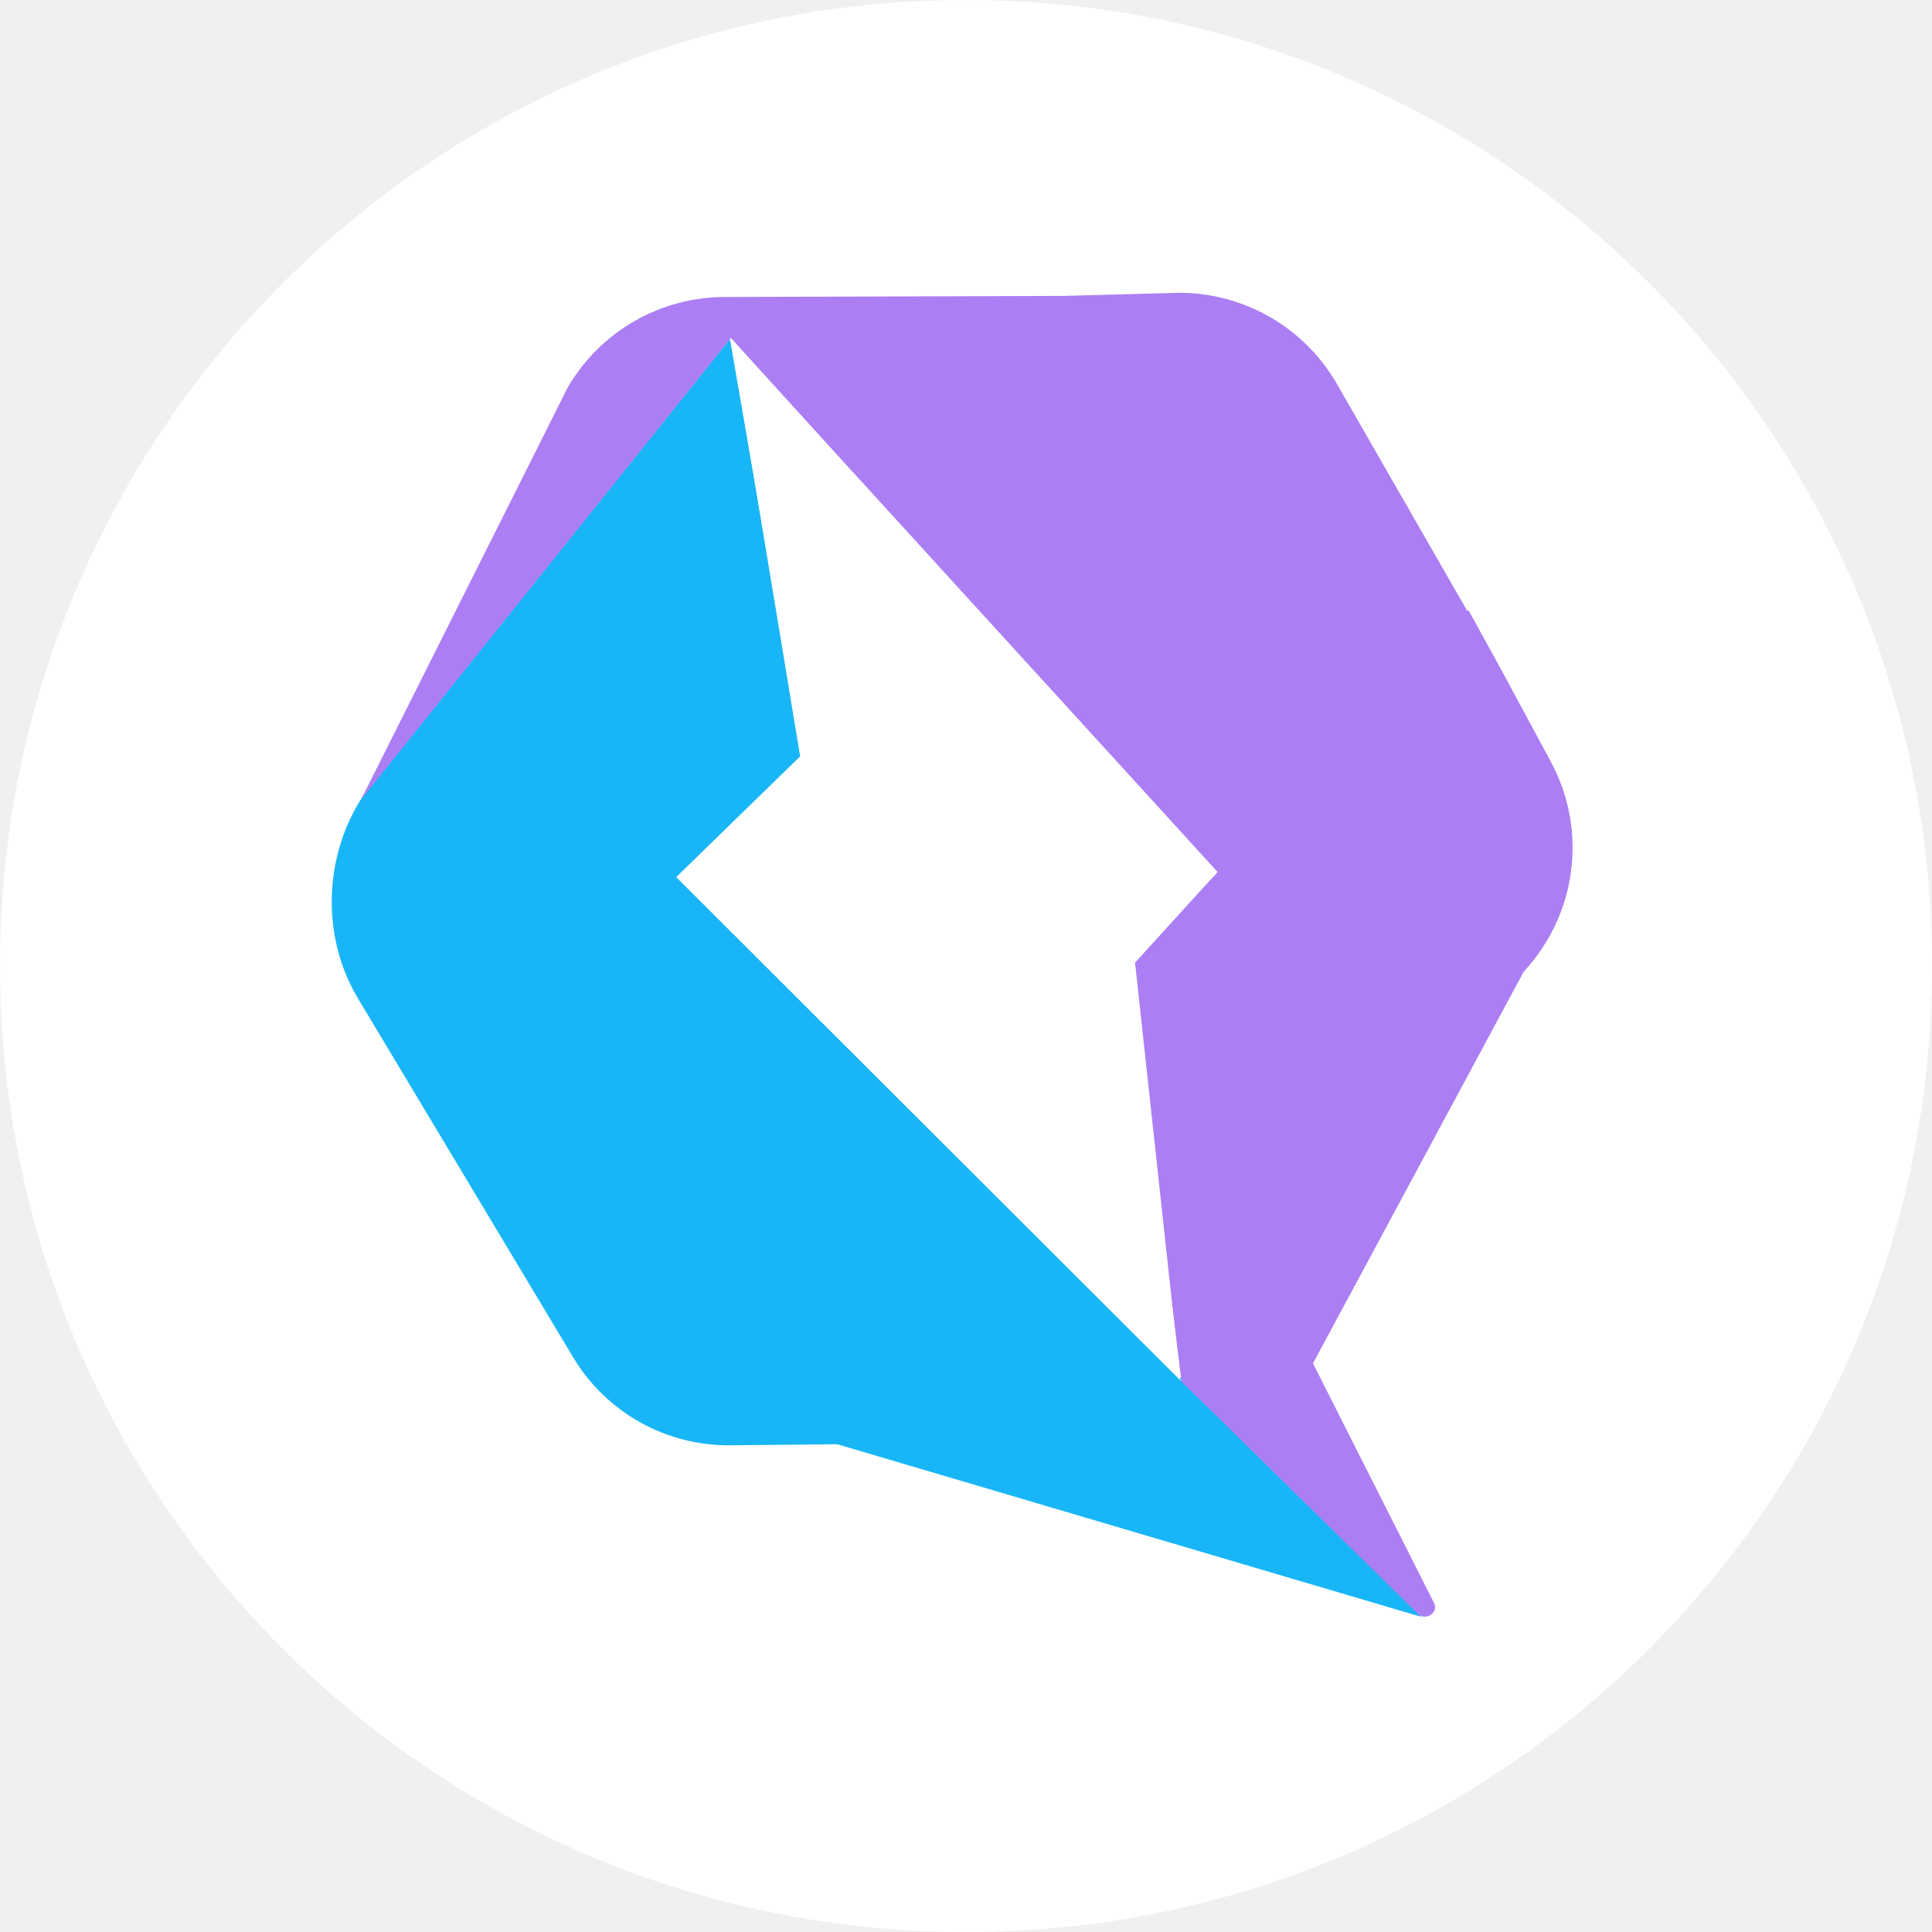
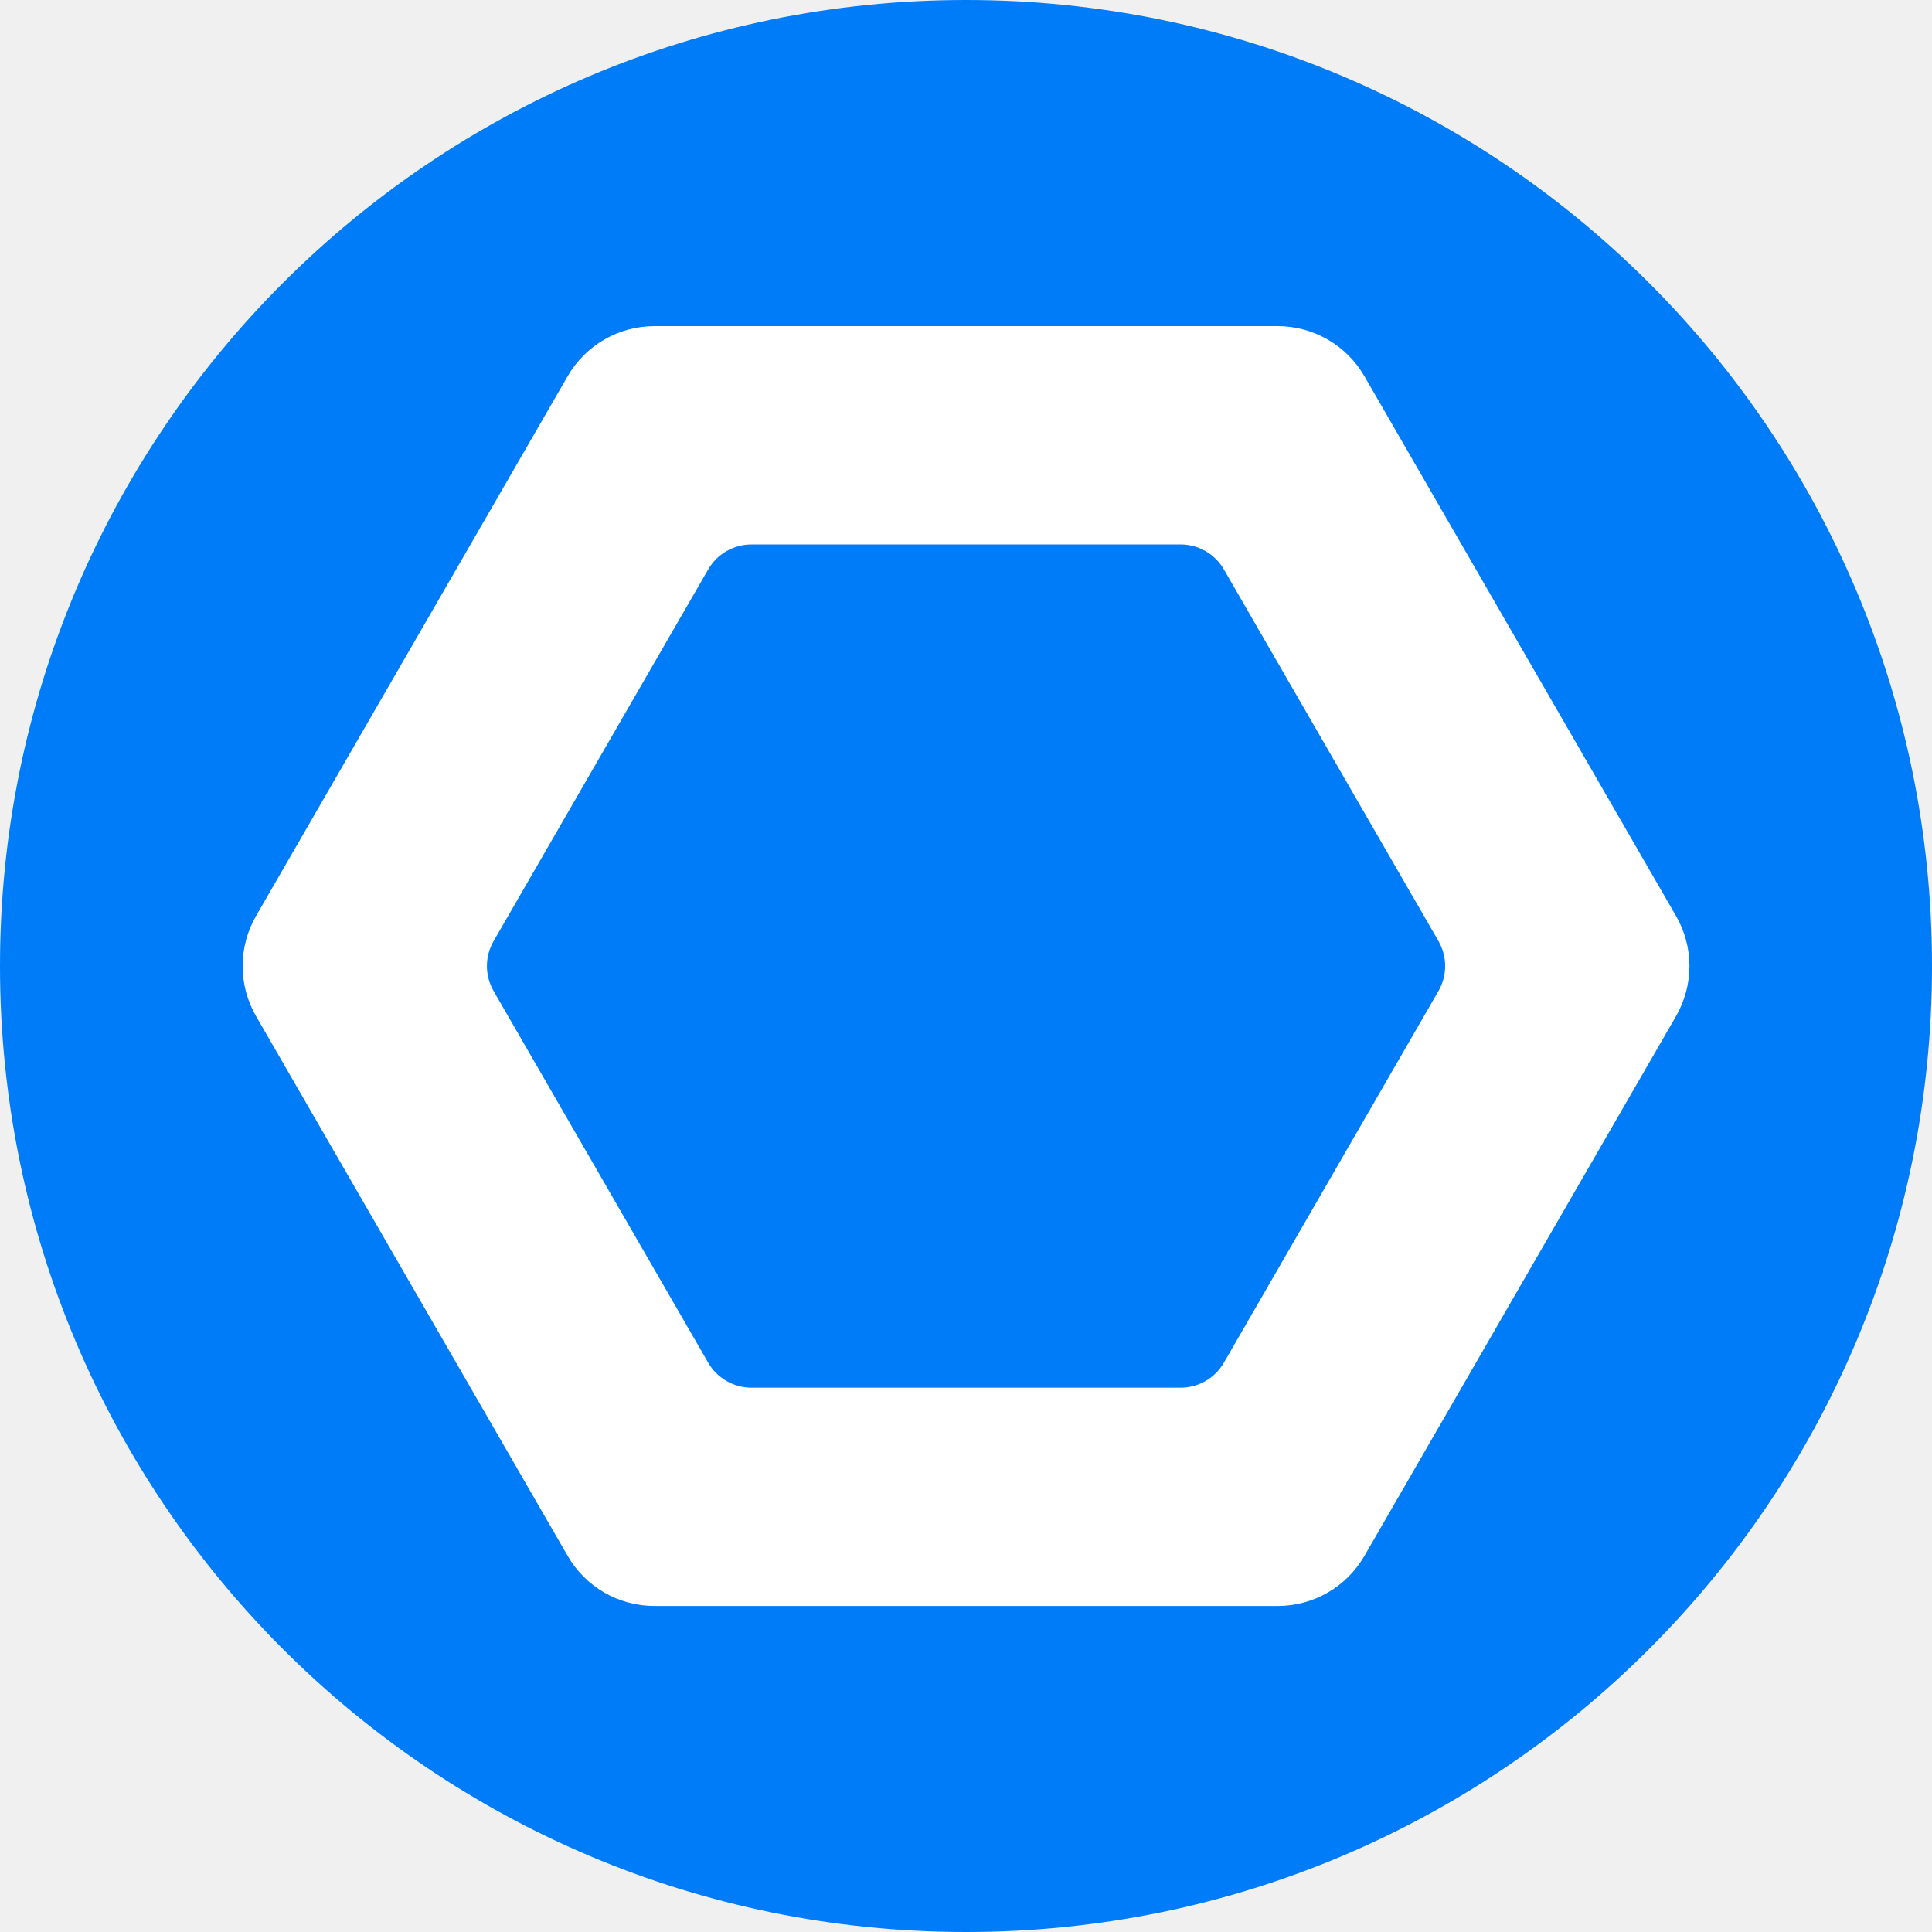
- <svg xmlns="http://www.w3.org/2000/svg" fill="none" viewBox="0 0 500 500">
-   <g clip-path="url(#a)">
-     <circle cx="250" cy="250" r="250" fill="#fff" />
-     <path fill="#18B6F6" d="m367.87 418.45-61.17-61.18-.94.13v-.67L175.7 227.53l32.05-31.13L188.9 87.73 99.56 199.09c-15.22 15.42-18.03 40.51-7.08 59.03l55.83 93.11a46.82 46.82 0 0 0 40.73 22.81l27.65-.27 151.18 44.68Z" />
-     <path fill="#AC7EF4" d="m401.25 196.94-12.29-22.81-6.41-11.67-2.54-4.56-.26.26-33.66-58.63a47.07 47.07 0 0 0-41.27-23.75l-29.51.8-88.01.28a47.07 47.07 0 0 0-40.33 23.34L93.4 207l95.76-119.54L314.7 226.19l-22.3 22.67 13.35 108.54.13-.26v.26h-.26l.26.27 10.42 10.2 50.62 49.78c2.13 2 5.6-.4 4.13-2.96l-31.25-61.85 54.5-101.3 1.73-2c.67-.81 1.33-1.62 1.87-2.42a46.8 46.8 0 0 0 3.34-50.18Z" />
-     <path fill="#fff" d="M315.1 225.65 189.18 87.6l17.9 108.14L175 227l130.5 130.27-11.75-108.14 21.37-23.48Z" />
-   </g>
-   <defs>
-     <clipPath id="a">
-       <path fill="#fff" d="M0 0h500v500H0z" />
-     </clipPath>
-   </defs>
+ <svg xmlns="http://www.w3.org/2000/svg" width="100%" height="100%" viewBox="0 0 148 148" fill-rule="evenodd" stroke-linejoin="round" stroke-miterlimit="2">
+   <circle cx="74" cy="74" r="74" fill="#007cf9" />
+   <path d="M128.394 70.169a7.68 7.68 0 0 1 0 7.671l-23.874 41.35a7.67 7.67 0 0 1-6.643 3.836H50.13a7.67 7.67 0 0 1-6.643-3.836L19.613 77.84a7.68 7.68 0 0 1 0-7.671l23.874-41.35a7.67 7.67 0 0 1 6.643-3.836h47.746a7.67 7.67 0 0 1 6.643 3.836l23.874 41.35zm-18.202 5.752a3.83 3.83 0 0 0 0-3.833L93.758 43.624c-.686-1.187-1.951-1.917-3.32-1.917H57.569c-1.369 0-2.635.729-3.32 1.917L37.814 72.088a3.84 3.84 0 0 0 0 3.833l16.435 28.465c.686 1.187 1.951 1.919 3.32 1.919h32.868c1.369 0 2.635-.732 3.32-1.919l16.433-28.465z" fill="#fff" />
</svg>
